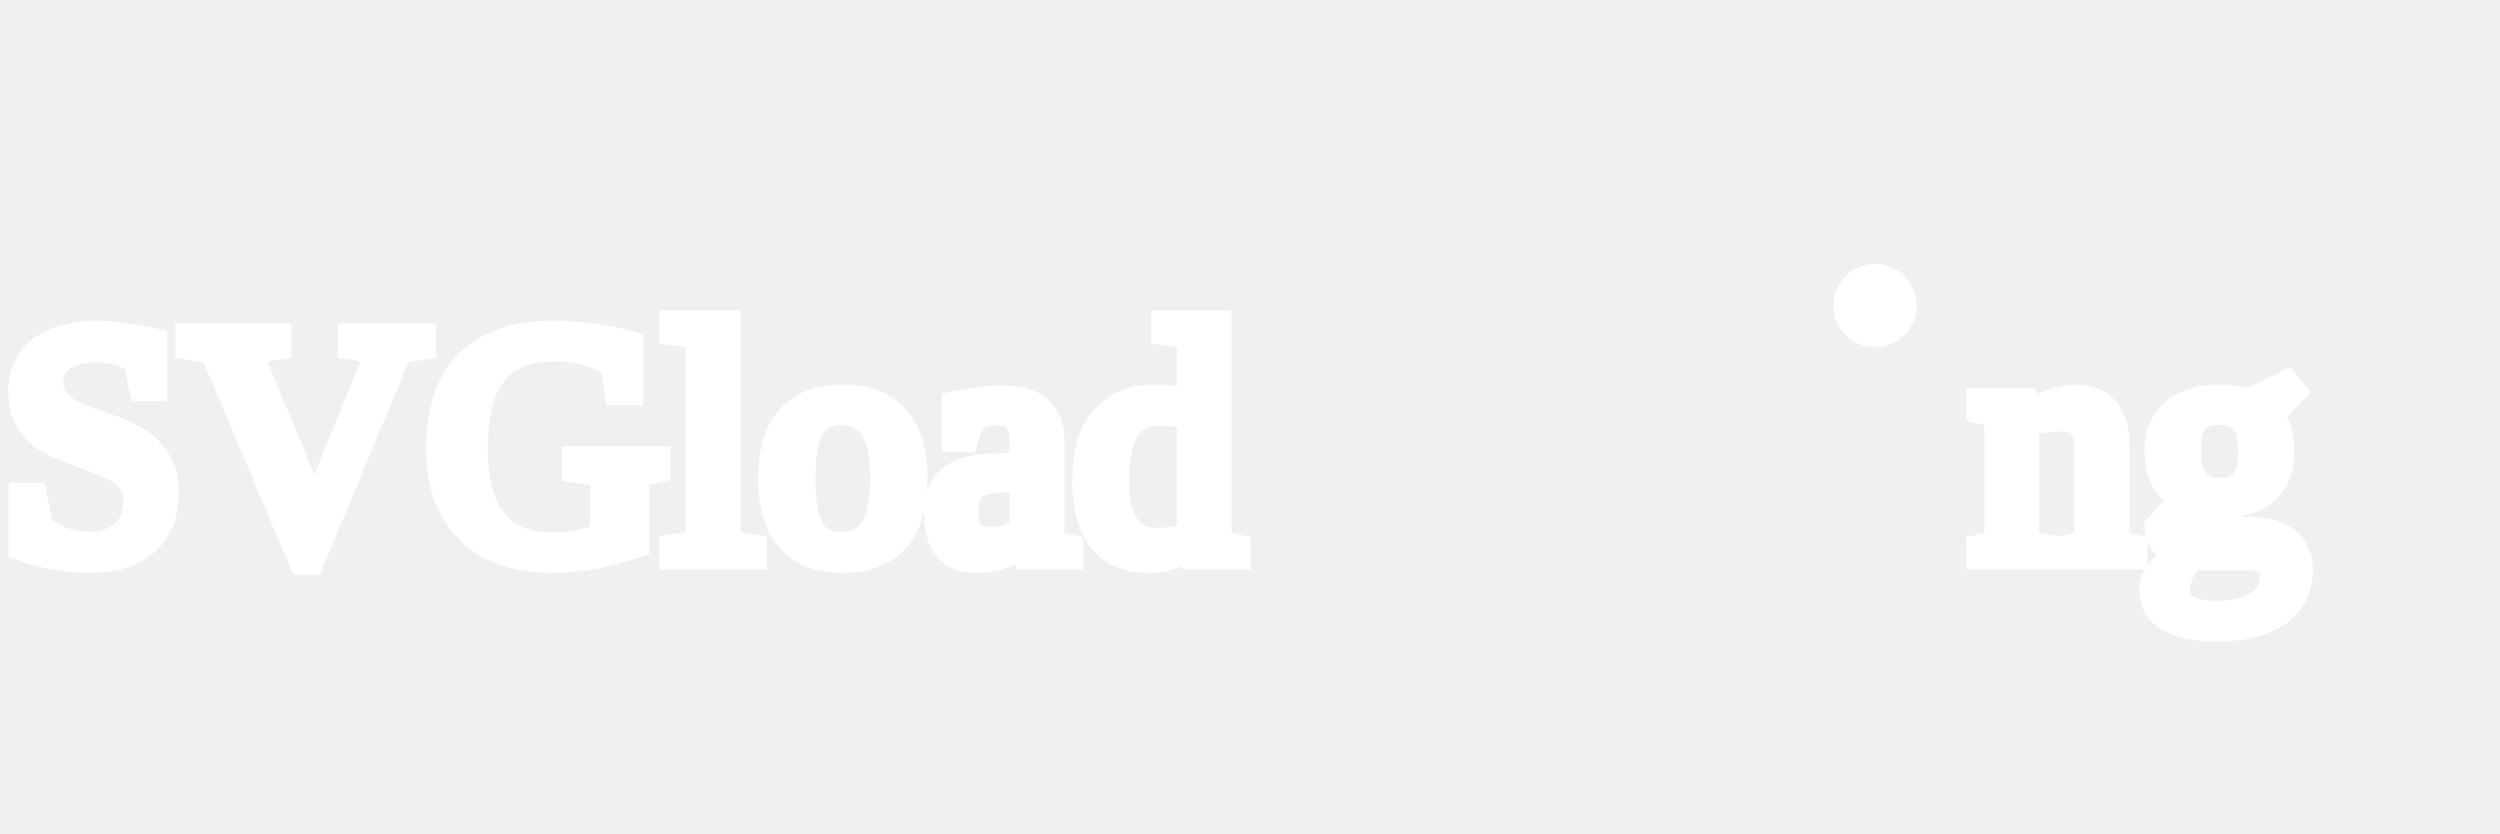
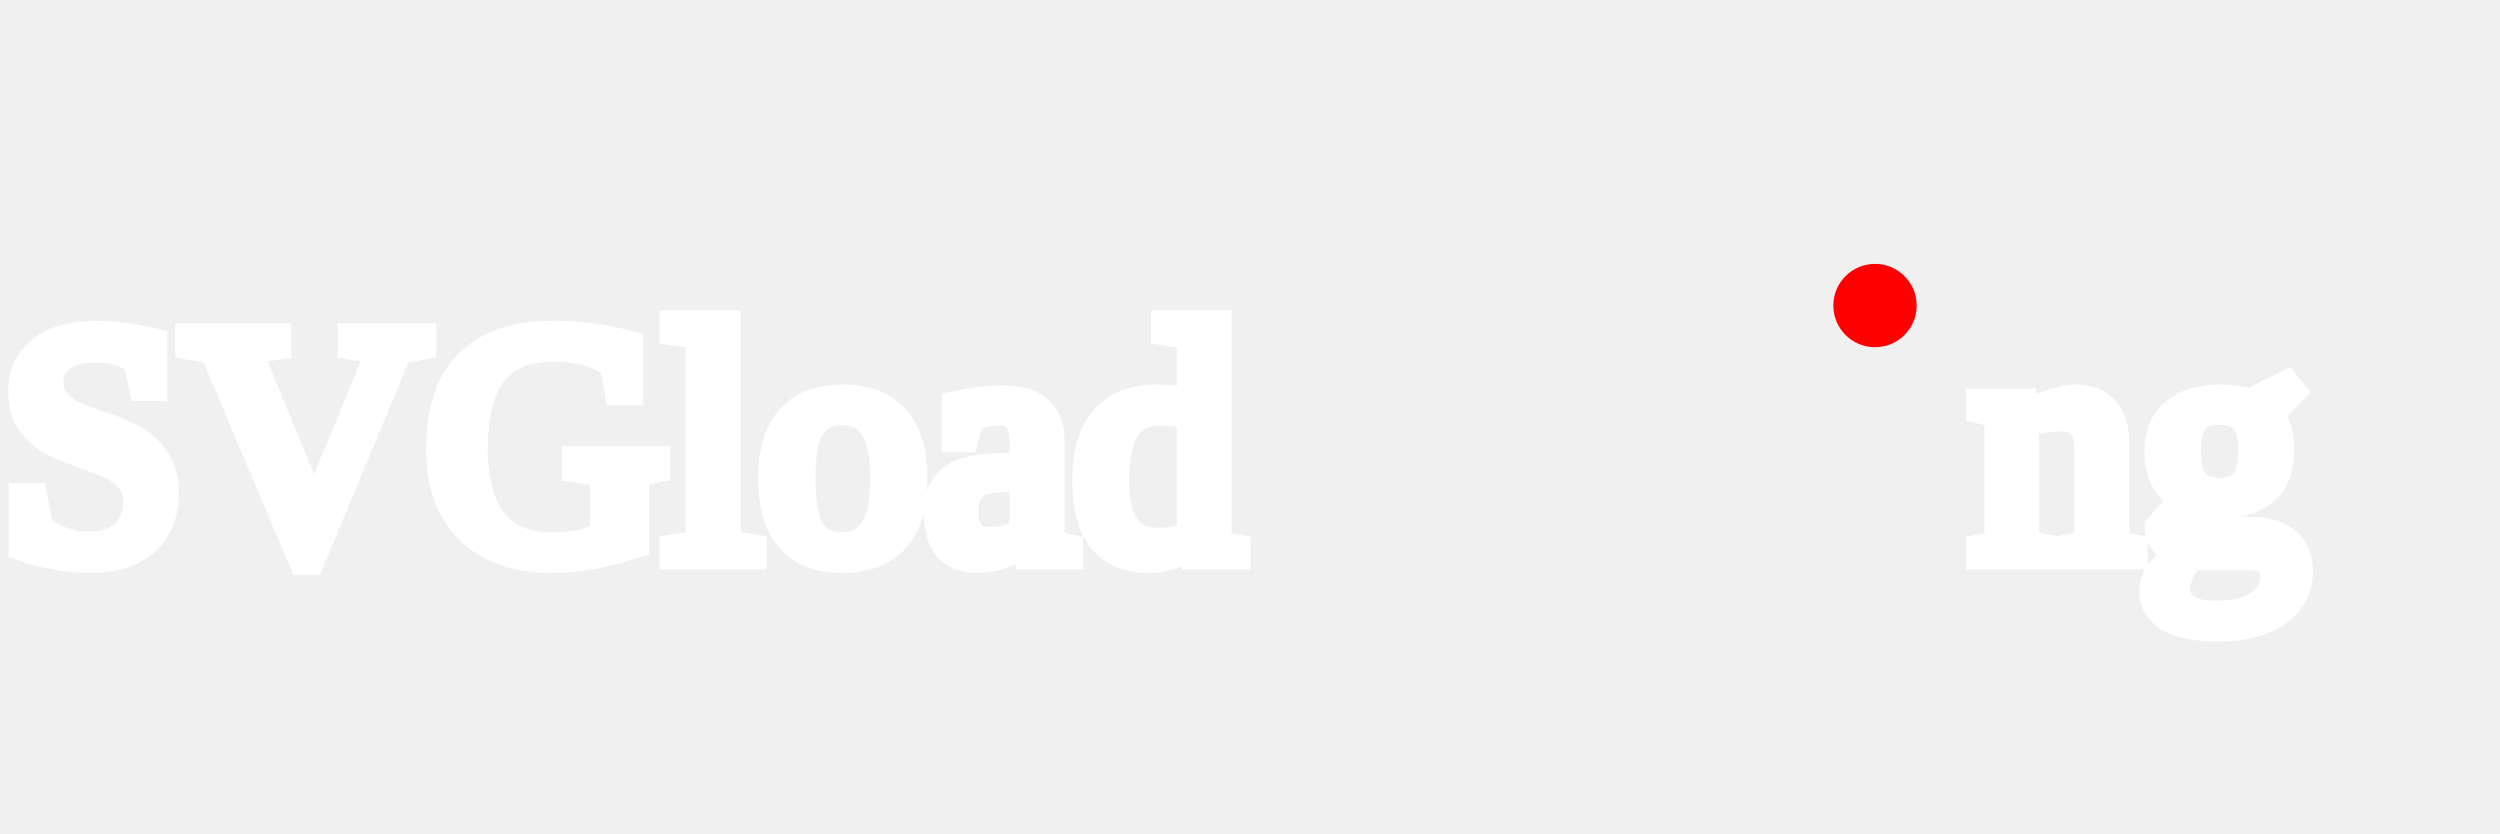
<svg xmlns="http://www.w3.org/2000/svg" viewBox="10 30 90 30">
  <g id="logo" fill="#fff" stroke="#fff">
    <text x="10" y="50">SVGload</text>
    <text x="81" y="50">ng</text>
    <path id="p1" d="M 76 43,l 3 0 0 7.5 -3 0 0 -7.5" stroke-width="0" />
-     <circle id="c1" cx="77.5" cy="41" r="1" />
+     <circle id="c1" cx="77.5" cy="41" r="1" fill="#ff0000" stroke="#ff0000" />
    <animateTransform href="#c1" attributeName="transform" attributeType="XML" type="translate" values="0 0;0 -3;0 0" dur="1" repeatCount="indefinite" />
  </g>
</svg>
